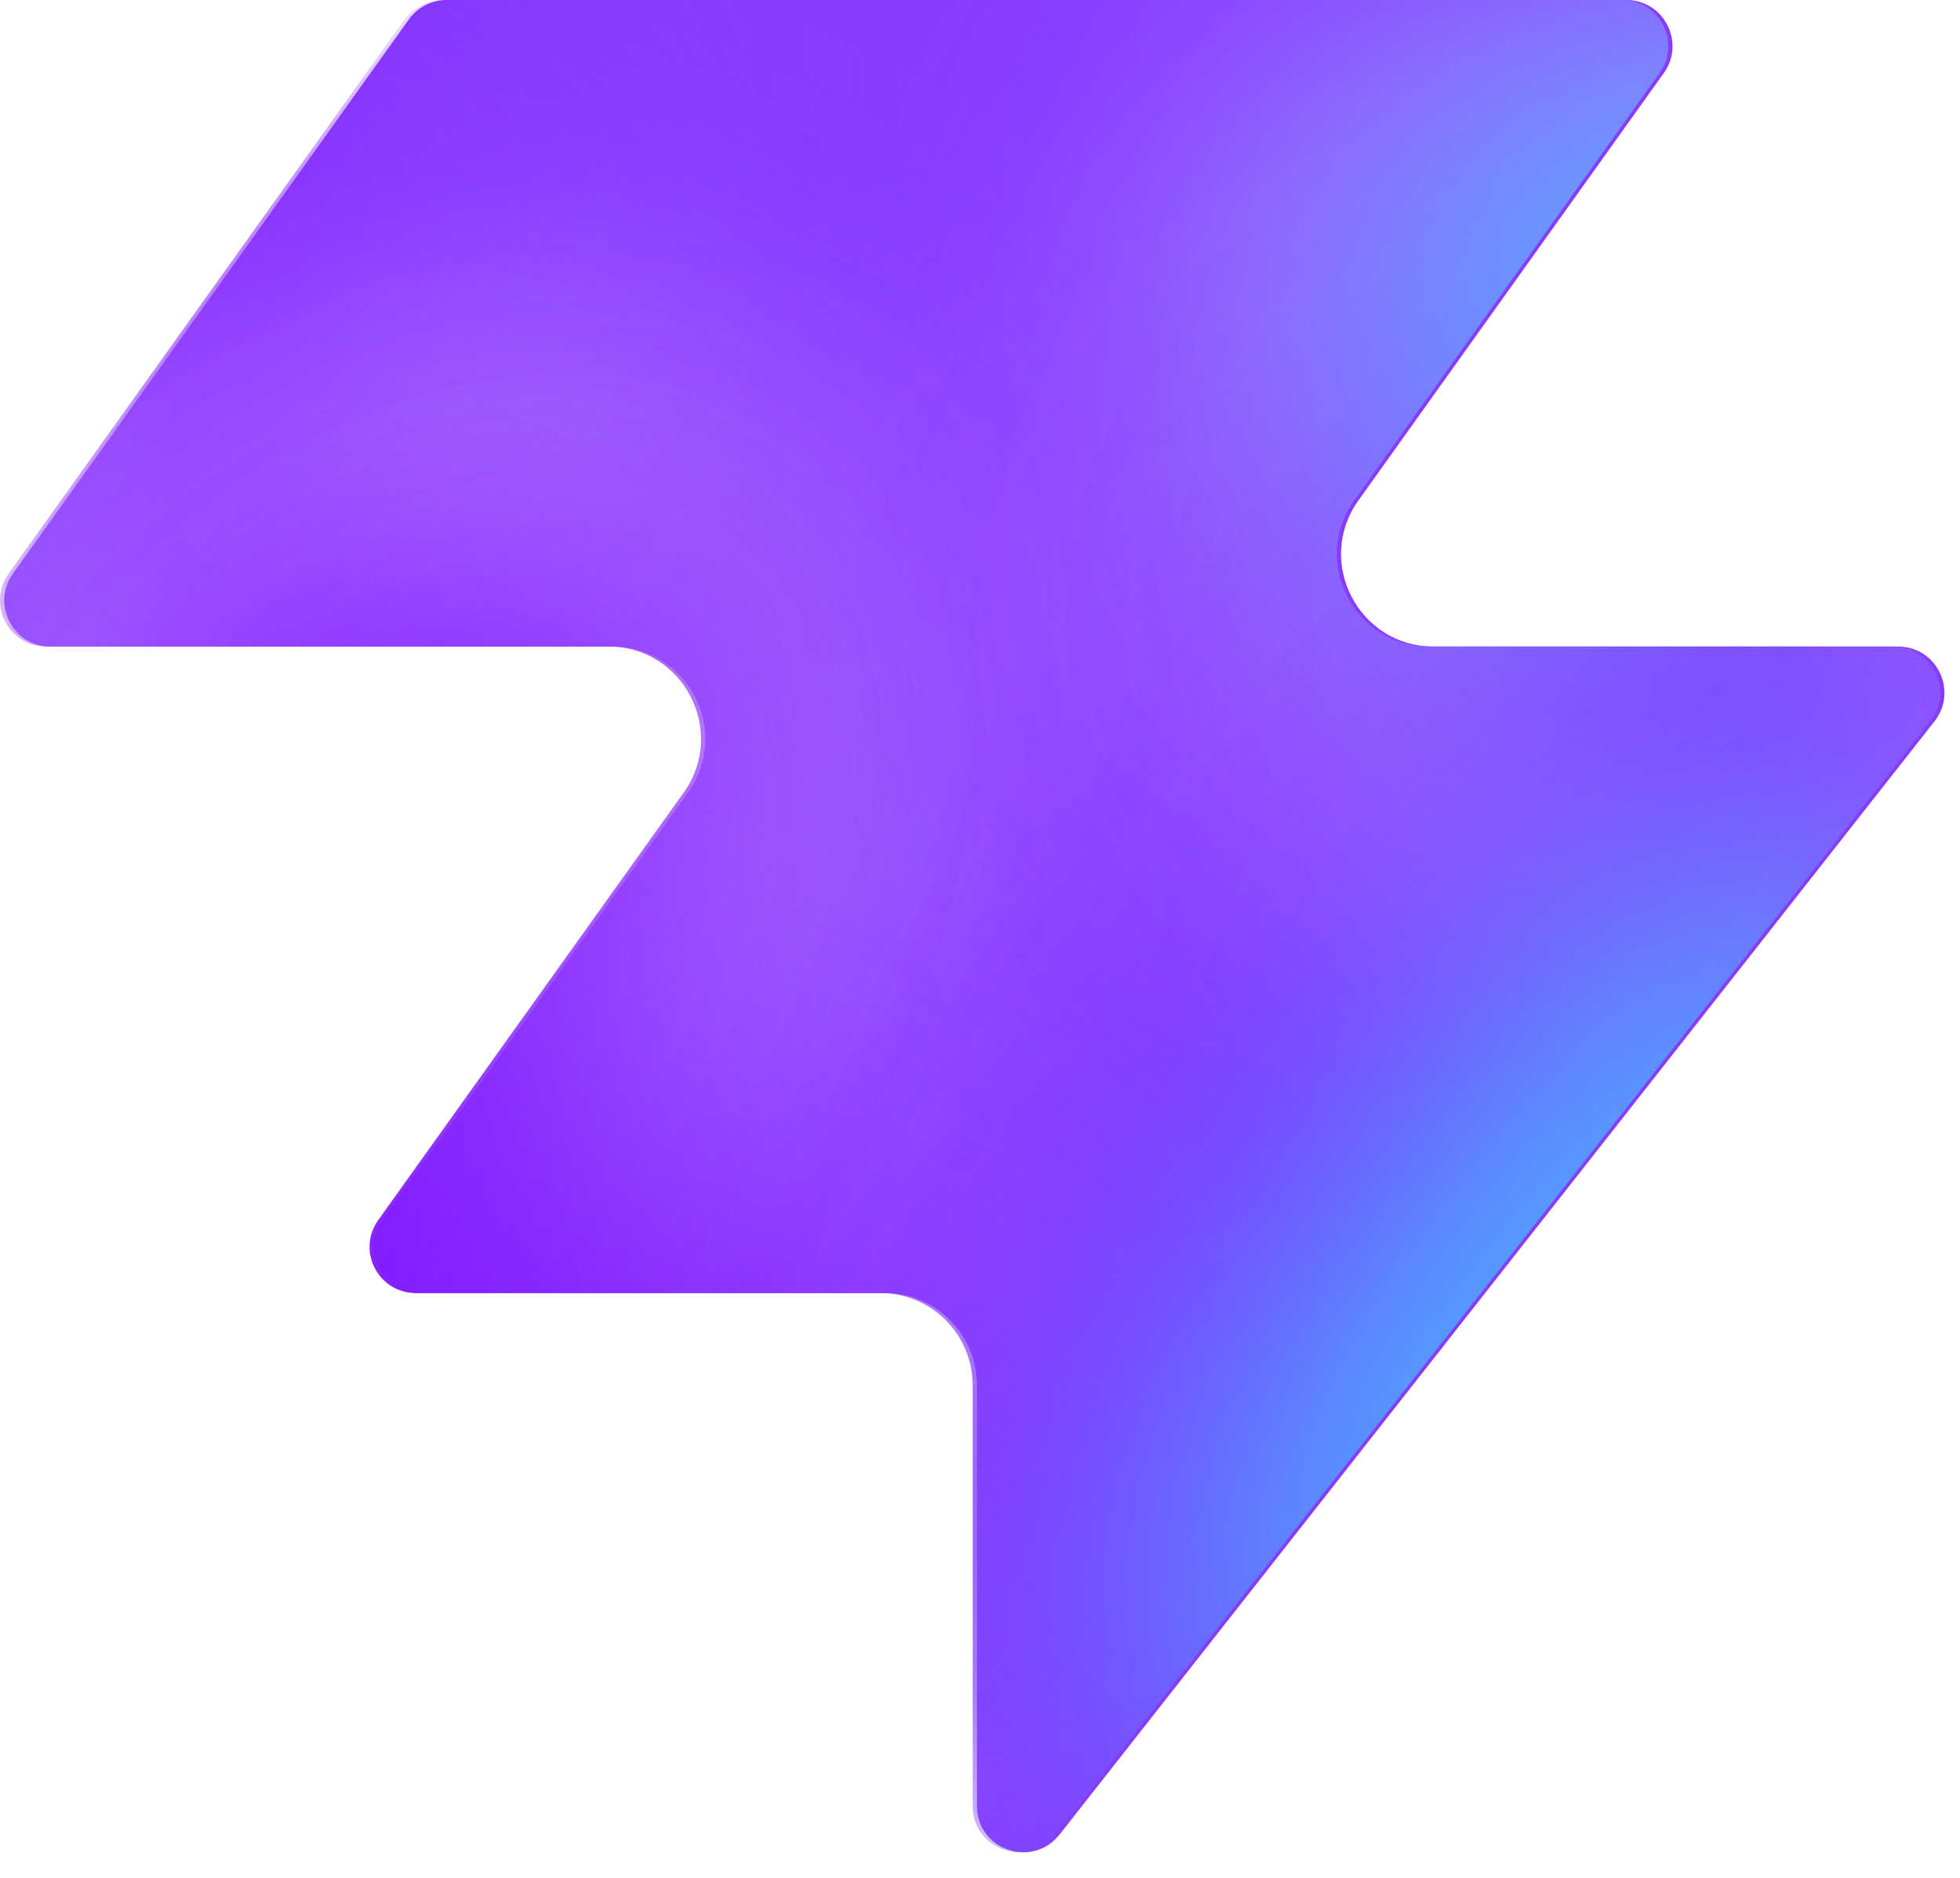
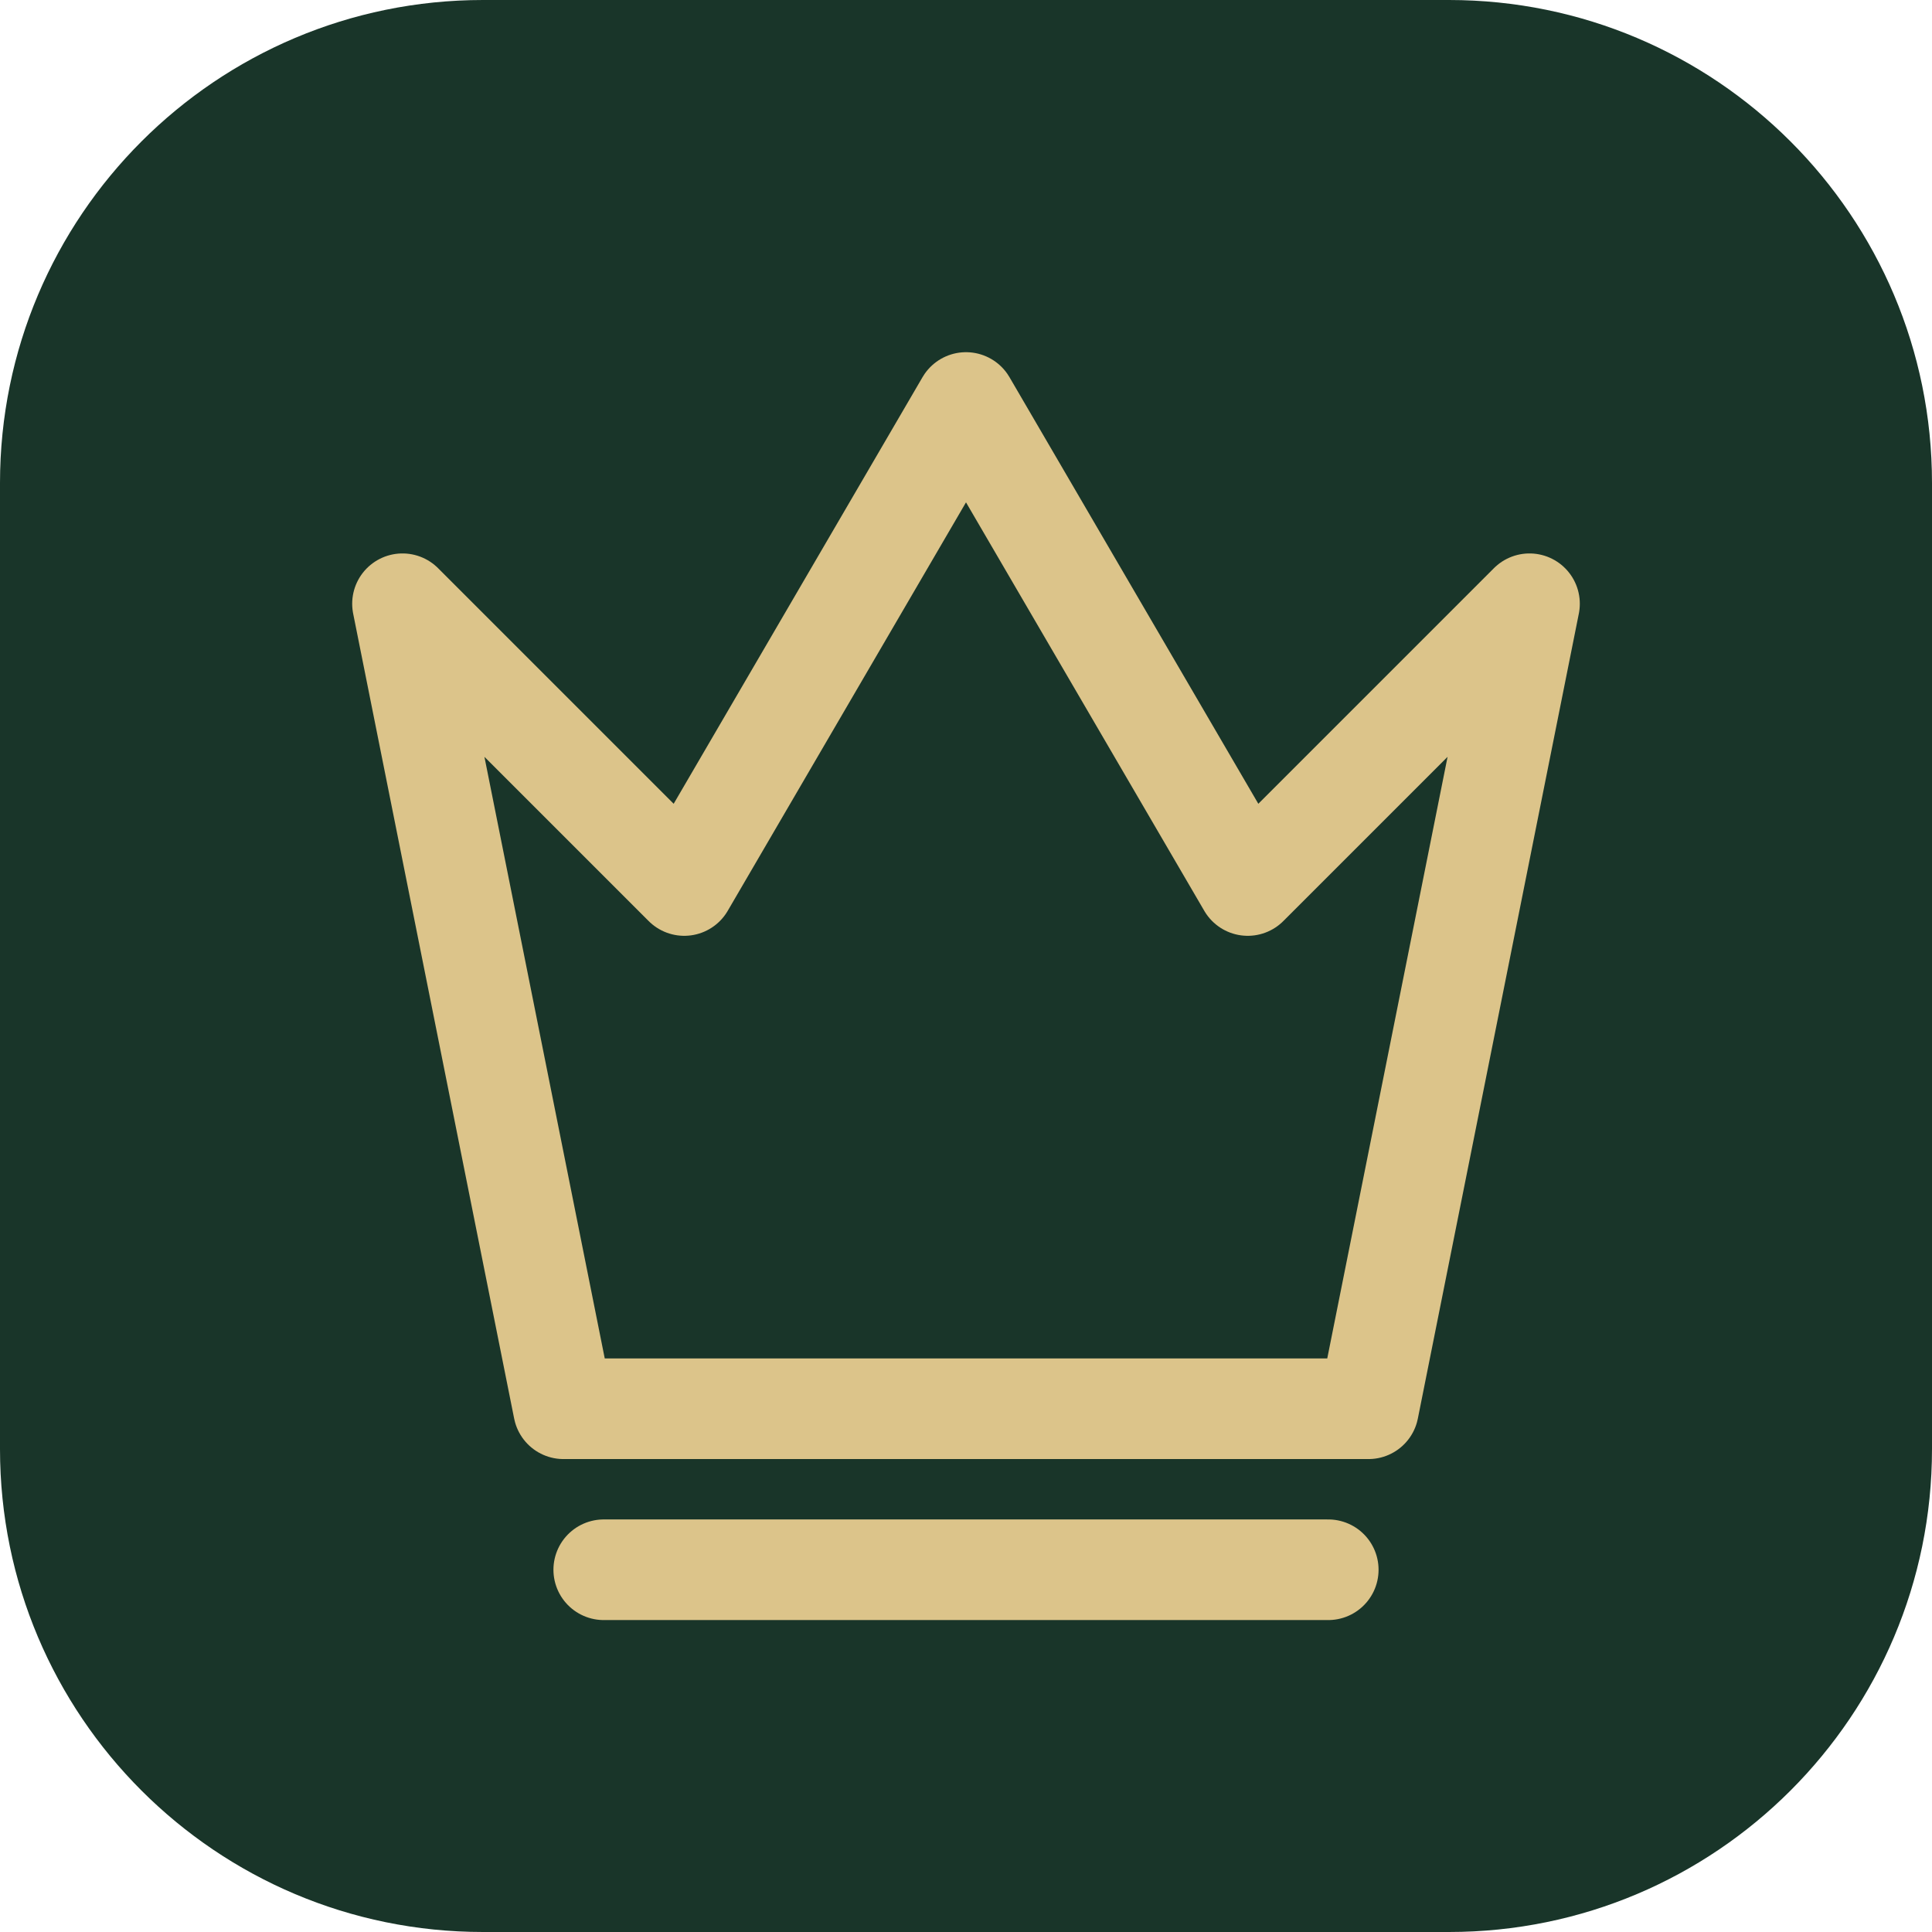
- <svg xmlns="http://www.w3.org/2000/svg" width="48" height="46" fill="none" viewBox="0 0 48 46">
-   <path fill="#863bff" d="M25.946 44.938c-.664.845-2.021.375-2.021-.698V33.937a2.26 2.26 0 0 0-2.262-2.262H10.287c-.92 0-1.456-1.04-.92-1.788l7.48-10.471c1.07-1.497 0-3.578-1.842-3.578H1.237c-.92 0-1.456-1.04-.92-1.788L10.013.474c.214-.297.556-.474.92-.474h28.894c.92 0 1.456 1.04.92 1.788l-7.48 10.471c-1.07 1.498 0 3.579 1.842 3.579h11.377c.943 0 1.473 1.088.89 1.83L25.947 44.94z" style="fill:#863bff;fill:color(display-p3 .525 .23 1);fill-opacity:1" />
-   <mask id="a" width="48" height="46" x="0" y="0" maskUnits="userSpaceOnUse" style="mask-type:alpha">
-     <path fill="#000" d="M25.842 44.938c-.664.844-2.021.375-2.021-.698V33.937a2.26 2.26 0 0 0-2.262-2.262H10.183c-.92 0-1.456-1.04-.92-1.788l7.48-10.471c1.07-1.498 0-3.579-1.842-3.579H1.133c-.92 0-1.456-1.04-.92-1.787L9.91.473c.214-.297.556-.474.92-.474h28.894c.92 0 1.456 1.04.92 1.788l-7.48 10.471c-1.07 1.498 0 3.578 1.842 3.578h11.377c.943 0 1.473 1.088.89 1.832L25.843 44.94z" style="fill:#000;fill-opacity:1" />
-   </mask>
-   <g mask="url(#a)">
-     <g filter="url(#b)">
-       <ellipse cx="5.508" cy="14.704" fill="#ede6ff" rx="5.508" ry="14.704" style="fill:#ede6ff;fill:color(display-p3 .927 .903 1);fill-opacity:1" transform="matrix(.00324 1 1 -.00324 -4.47 31.516)" />
-     </g>
-     <g filter="url(#c)">
-       <ellipse cx="10.399" cy="29.851" fill="#ede6ff" rx="10.399" ry="29.851" style="fill:#ede6ff;fill:color(display-p3 .927 .903 1);fill-opacity:1" transform="matrix(.00324 1 1 -.00324 -39.328 7.883)" />
-     </g>
-     <g filter="url(#d)">
-       <ellipse cx="5.508" cy="30.487" fill="#7e14ff" rx="5.508" ry="30.487" style="fill:#7e14ff;fill:color(display-p3 .492 .077 1);fill-opacity:1" transform="rotate(89.814 -25.913 -14.639)scale(1 -1)" />
-     </g>
-     <g filter="url(#e)">
-       <ellipse cx="5.508" cy="30.599" fill="#7e14ff" rx="5.508" ry="30.599" style="fill:#7e14ff;fill:color(display-p3 .492 .077 1);fill-opacity:1" transform="rotate(89.814 -32.644 -3.334)scale(1 -1)" />
-     </g>
-     <g filter="url(#f)">
-       <ellipse cx="5.508" cy="30.599" fill="#7e14ff" rx="5.508" ry="30.599" style="fill:#7e14ff;fill:color(display-p3 .492 .077 1);fill-opacity:1" transform="matrix(.00324 1 1 -.00324 -34.34 30.47)" />
-     </g>
-     <g filter="url(#g)">
-       <ellipse cx="14.072" cy="22.078" fill="#ede6ff" rx="14.072" ry="22.078" style="fill:#ede6ff;fill:color(display-p3 .927 .903 1);fill-opacity:1" transform="rotate(93.35 24.506 48.493)scale(-1 1)" />
-     </g>
-     <g filter="url(#h)">
-       <ellipse cx="3.47" cy="21.501" fill="#7e14ff" rx="3.47" ry="21.501" style="fill:#7e14ff;fill:color(display-p3 .492 .077 1);fill-opacity:1" transform="rotate(89.009 28.708 47.59)scale(-1 1)" />
-     </g>
-     <g filter="url(#i)">
-       <ellipse cx="3.47" cy="21.501" fill="#7e14ff" rx="3.47" ry="21.501" style="fill:#7e14ff;fill:color(display-p3 .492 .077 1);fill-opacity:1" transform="rotate(89.009 28.708 47.59)scale(-1 1)" />
-     </g>
-     <g filter="url(#j)">
-       <ellipse cx=".387" cy="8.972" fill="#7e14ff" rx="4.407" ry="29.108" style="fill:#7e14ff;fill:color(display-p3 .492 .077 1);fill-opacity:1" transform="rotate(39.51 .387 8.972)" />
-     </g>
-     <g filter="url(#k)">
-       <ellipse cx="47.523" cy="-6.092" fill="#7e14ff" rx="4.407" ry="29.108" style="fill:#7e14ff;fill:color(display-p3 .492 .077 1);fill-opacity:1" transform="rotate(37.892 47.523 -6.092)" />
-     </g>
-     <g filter="url(#l)">
-       <ellipse cx="41.412" cy="6.333" fill="#47bfff" rx="5.971" ry="9.665" style="fill:#47bfff;fill:color(display-p3 .28 .748 1);fill-opacity:1" transform="rotate(37.892 41.412 6.333)" />
-     </g>
-     <g filter="url(#m)">
-       <ellipse cx="-1.879" cy="38.332" fill="#7e14ff" rx="4.407" ry="29.108" style="fill:#7e14ff;fill:color(display-p3 .492 .077 1);fill-opacity:1" transform="rotate(37.892 -1.88 38.332)" />
-     </g>
-     <g filter="url(#n)">
-       <ellipse cx="-1.879" cy="38.332" fill="#7e14ff" rx="4.407" ry="29.108" style="fill:#7e14ff;fill:color(display-p3 .492 .077 1);fill-opacity:1" transform="rotate(37.892 -1.88 38.332)" />
-     </g>
-     <g filter="url(#o)">
-       <ellipse cx="35.651" cy="29.907" fill="#7e14ff" rx="4.407" ry="29.108" style="fill:#7e14ff;fill:color(display-p3 .492 .077 1);fill-opacity:1" transform="rotate(37.892 35.651 29.907)" />
-     </g>
-     <g filter="url(#p)">
-       <ellipse cx="38.418" cy="32.4" fill="#47bfff" rx="5.971" ry="15.297" style="fill:#47bfff;fill:color(display-p3 .28 .748 1);fill-opacity:1" transform="rotate(37.892 38.418 32.4)" />
-     </g>
-   </g>
-   <defs>
-     <filter id="b" width="60.045" height="41.654" x="-19.77" y="16.149" color-interpolation-filters="sRGB" filterUnits="userSpaceOnUse">
-       <feFlood flood-opacity="0" result="BackgroundImageFix" />
-       <feBlend in="SourceGraphic" in2="BackgroundImageFix" result="shape" />
-       <feGaussianBlur result="effect1_foregroundBlur_2002_17158" stdDeviation="7.659" />
-     </filter>
-     <filter id="c" width="90.34" height="51.437" x="-54.613" y="-7.533" color-interpolation-filters="sRGB" filterUnits="userSpaceOnUse">
-       <feFlood flood-opacity="0" result="BackgroundImageFix" />
-       <feBlend in="SourceGraphic" in2="BackgroundImageFix" result="shape" />
-       <feGaussianBlur result="effect1_foregroundBlur_2002_17158" stdDeviation="7.659" />
-     </filter>
-     <filter id="d" width="79.355" height="29.4" x="-49.64" y="2.03" color-interpolation-filters="sRGB" filterUnits="userSpaceOnUse">
-       <feFlood flood-opacity="0" result="BackgroundImageFix" />
-       <feBlend in="SourceGraphic" in2="BackgroundImageFix" result="shape" />
-       <feGaussianBlur result="effect1_foregroundBlur_2002_17158" stdDeviation="4.596" />
-     </filter>
-     <filter id="e" width="79.579" height="29.4" x="-45.045" y="20.029" color-interpolation-filters="sRGB" filterUnits="userSpaceOnUse">
-       <feFlood flood-opacity="0" result="BackgroundImageFix" />
-       <feBlend in="SourceGraphic" in2="BackgroundImageFix" result="shape" />
-       <feGaussianBlur result="effect1_foregroundBlur_2002_17158" stdDeviation="4.596" />
-     </filter>
-     <filter id="f" width="79.579" height="29.4" x="-43.513" y="21.178" color-interpolation-filters="sRGB" filterUnits="userSpaceOnUse">
-       <feFlood flood-opacity="0" result="BackgroundImageFix" />
-       <feBlend in="SourceGraphic" in2="BackgroundImageFix" result="shape" />
-       <feGaussianBlur result="effect1_foregroundBlur_2002_17158" stdDeviation="4.596" />
-     </filter>
-     <filter id="g" width="74.749" height="58.852" x="15.756" y="-17.901" color-interpolation-filters="sRGB" filterUnits="userSpaceOnUse">
-       <feFlood flood-opacity="0" result="BackgroundImageFix" />
-       <feBlend in="SourceGraphic" in2="BackgroundImageFix" result="shape" />
-       <feGaussianBlur result="effect1_foregroundBlur_2002_17158" stdDeviation="7.659" />
-     </filter>
-     <filter id="h" width="61.377" height="25.362" x="23.548" y="2.284" color-interpolation-filters="sRGB" filterUnits="userSpaceOnUse">
-       <feFlood flood-opacity="0" result="BackgroundImageFix" />
-       <feBlend in="SourceGraphic" in2="BackgroundImageFix" result="shape" />
-       <feGaussianBlur result="effect1_foregroundBlur_2002_17158" stdDeviation="4.596" />
-     </filter>
-     <filter id="i" width="61.377" height="25.362" x="23.548" y="2.284" color-interpolation-filters="sRGB" filterUnits="userSpaceOnUse">
-       <feFlood flood-opacity="0" result="BackgroundImageFix" />
-       <feBlend in="SourceGraphic" in2="BackgroundImageFix" result="shape" />
-       <feGaussianBlur result="effect1_foregroundBlur_2002_17158" stdDeviation="4.596" />
-     </filter>
-     <filter id="j" width="56.045" height="63.649" x="-27.636" y="-22.853" color-interpolation-filters="sRGB" filterUnits="userSpaceOnUse">
-       <feFlood flood-opacity="0" result="BackgroundImageFix" />
-       <feBlend in="SourceGraphic" in2="BackgroundImageFix" result="shape" />
-       <feGaussianBlur result="effect1_foregroundBlur_2002_17158" stdDeviation="4.596" />
-     </filter>
-     <filter id="k" width="54.814" height="64.646" x="20.116" y="-38.415" color-interpolation-filters="sRGB" filterUnits="userSpaceOnUse">
-       <feFlood flood-opacity="0" result="BackgroundImageFix" />
-       <feBlend in="SourceGraphic" in2="BackgroundImageFix" result="shape" />
-       <feGaussianBlur result="effect1_foregroundBlur_2002_17158" stdDeviation="4.596" />
-     </filter>
-     <filter id="l" width="33.541" height="35.313" x="24.641" y="-11.323" color-interpolation-filters="sRGB" filterUnits="userSpaceOnUse">
-       <feFlood flood-opacity="0" result="BackgroundImageFix" />
-       <feBlend in="SourceGraphic" in2="BackgroundImageFix" result="shape" />
-       <feGaussianBlur result="effect1_foregroundBlur_2002_17158" stdDeviation="4.596" />
-     </filter>
-     <filter id="m" width="54.814" height="64.646" x="-29.286" y="6.009" color-interpolation-filters="sRGB" filterUnits="userSpaceOnUse">
-       <feFlood flood-opacity="0" result="BackgroundImageFix" />
-       <feBlend in="SourceGraphic" in2="BackgroundImageFix" result="shape" />
-       <feGaussianBlur result="effect1_foregroundBlur_2002_17158" stdDeviation="4.596" />
-     </filter>
-     <filter id="n" width="54.814" height="64.646" x="-29.286" y="6.009" color-interpolation-filters="sRGB" filterUnits="userSpaceOnUse">
-       <feFlood flood-opacity="0" result="BackgroundImageFix" />
-       <feBlend in="SourceGraphic" in2="BackgroundImageFix" result="shape" />
-       <feGaussianBlur result="effect1_foregroundBlur_2002_17158" stdDeviation="4.596" />
-     </filter>
-     <filter id="o" width="54.814" height="64.646" x="8.244" y="-2.416" color-interpolation-filters="sRGB" filterUnits="userSpaceOnUse">
-       <feFlood flood-opacity="0" result="BackgroundImageFix" />
-       <feBlend in="SourceGraphic" in2="BackgroundImageFix" result="shape" />
-       <feGaussianBlur result="effect1_foregroundBlur_2002_17158" stdDeviation="4.596" />
-     </filter>
-     <filter id="p" width="39.409" height="43.623" x="18.713" y="10.588" color-interpolation-filters="sRGB" filterUnits="userSpaceOnUse">
-       <feFlood flood-opacity="0" result="BackgroundImageFix" />
-       <feBlend in="SourceGraphic" in2="BackgroundImageFix" result="shape" />
-       <feGaussianBlur result="effect1_foregroundBlur_2002_17158" stdDeviation="4.596" />
-     </filter>
-   </defs>
+ <svg xmlns="http://www.w3.org/2000/svg" viewBox="0 0 48 48">
+   <rect width="48" height="48" rx="12" fill="#193529" />
+   <path d="m10 15 7 7 7-12 7 12 7-7-4 20H14l-4-20Zm5 24h18" fill="none" stroke="#dcc48a" stroke-width="2.5" stroke-linejoin="round" stroke-linecap="round" />
</svg>
